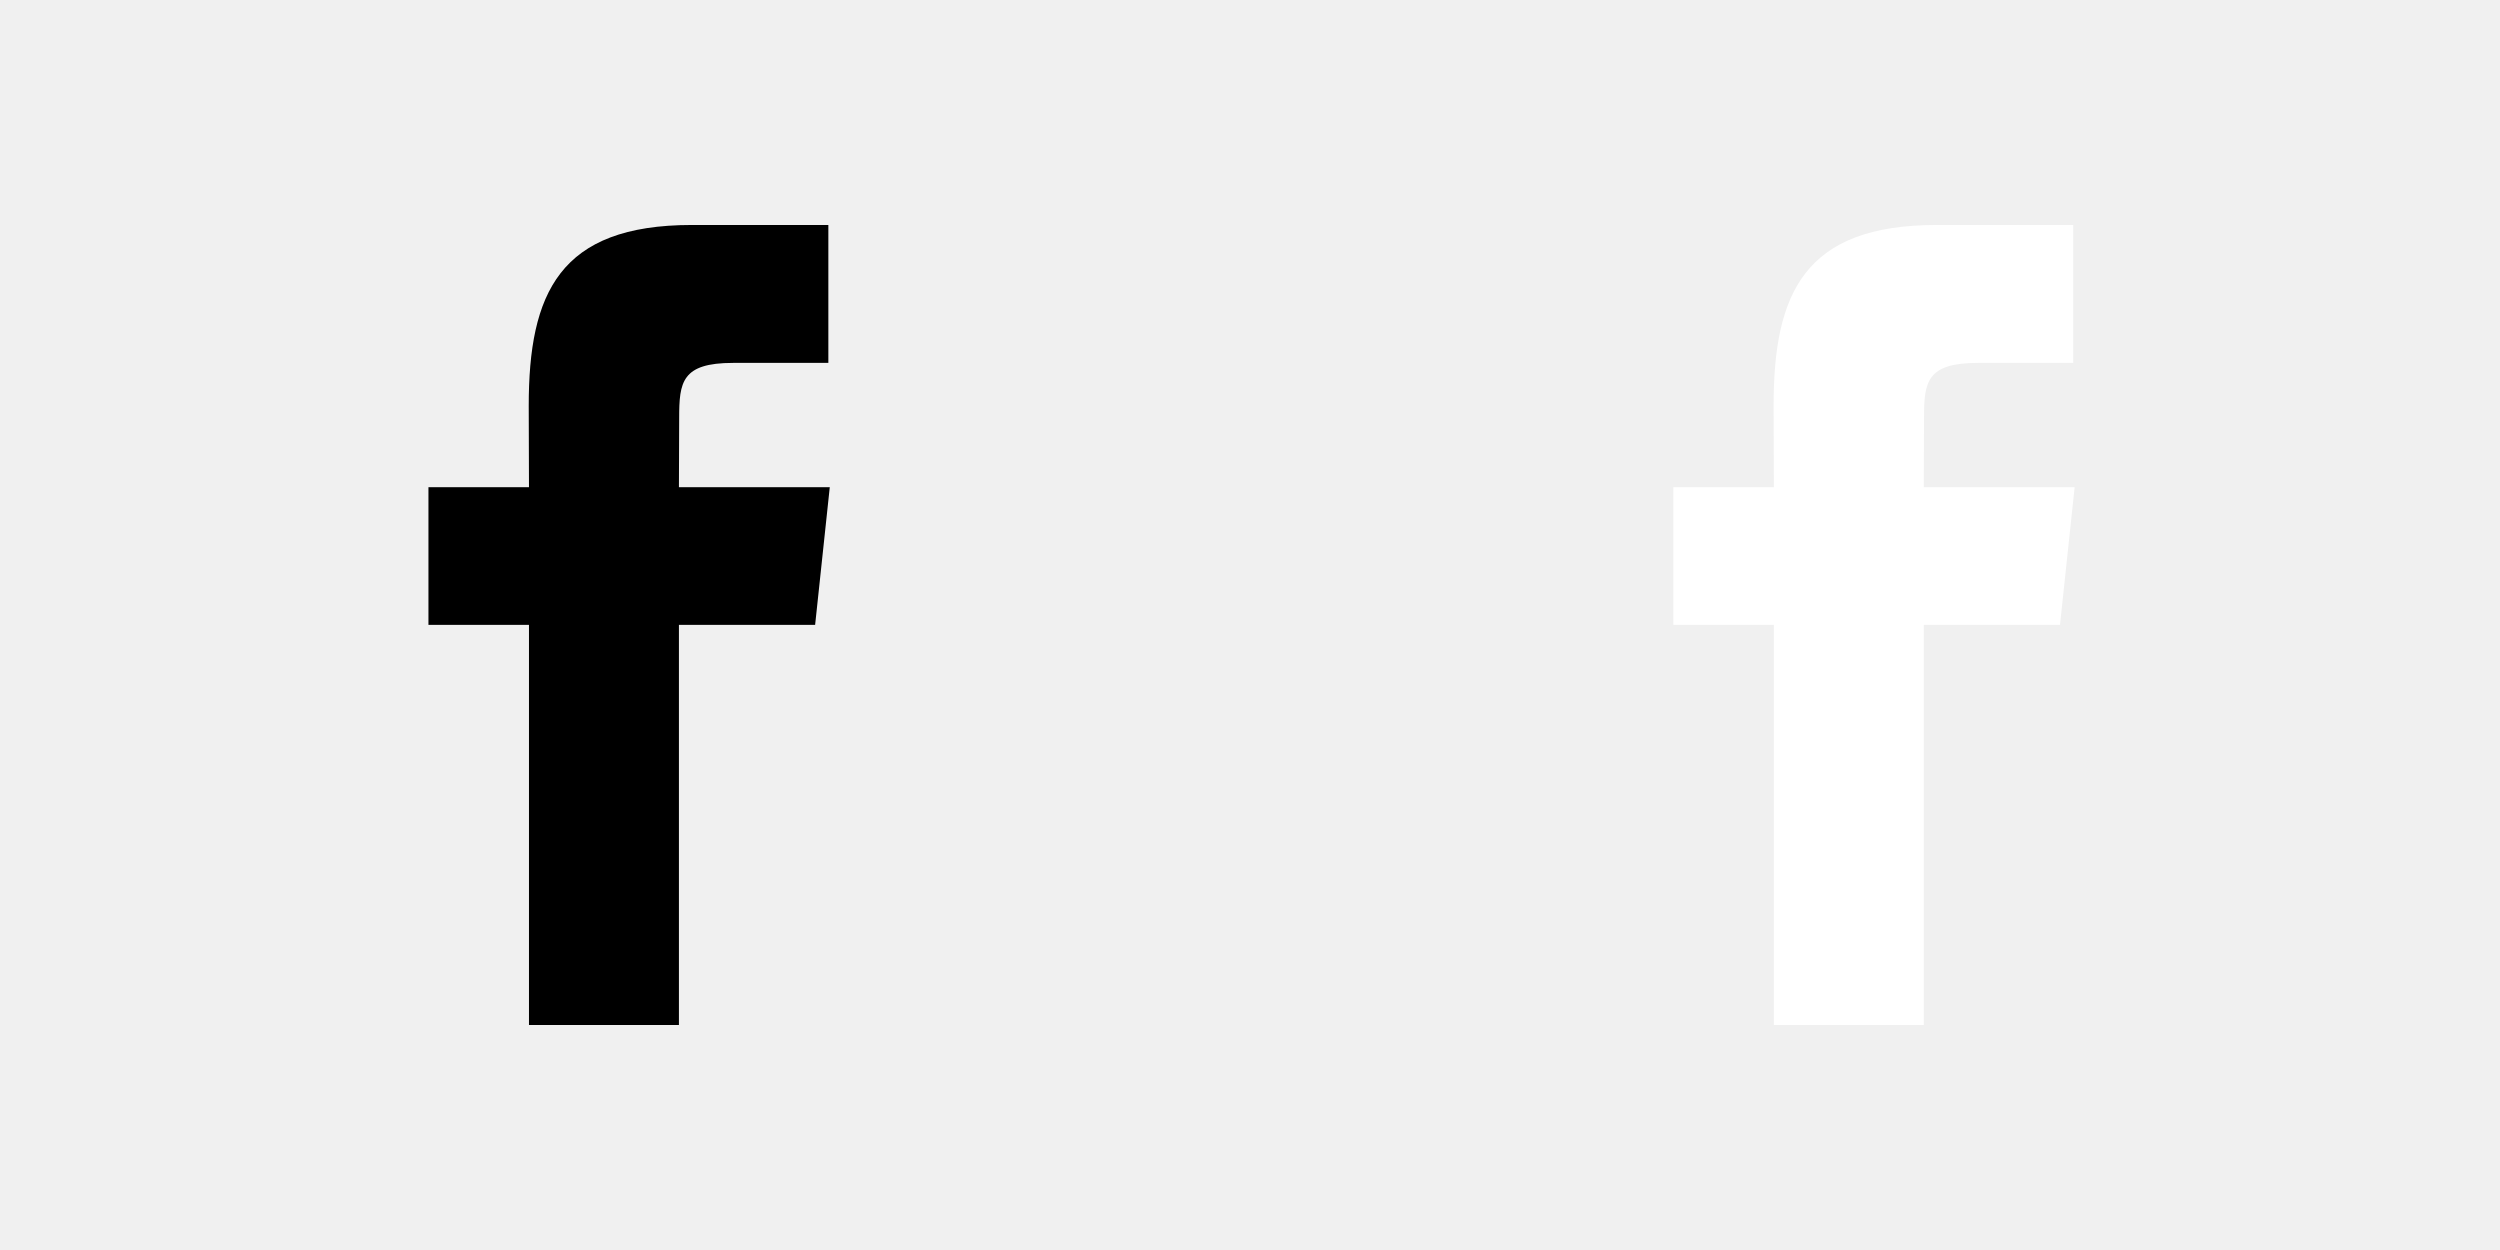
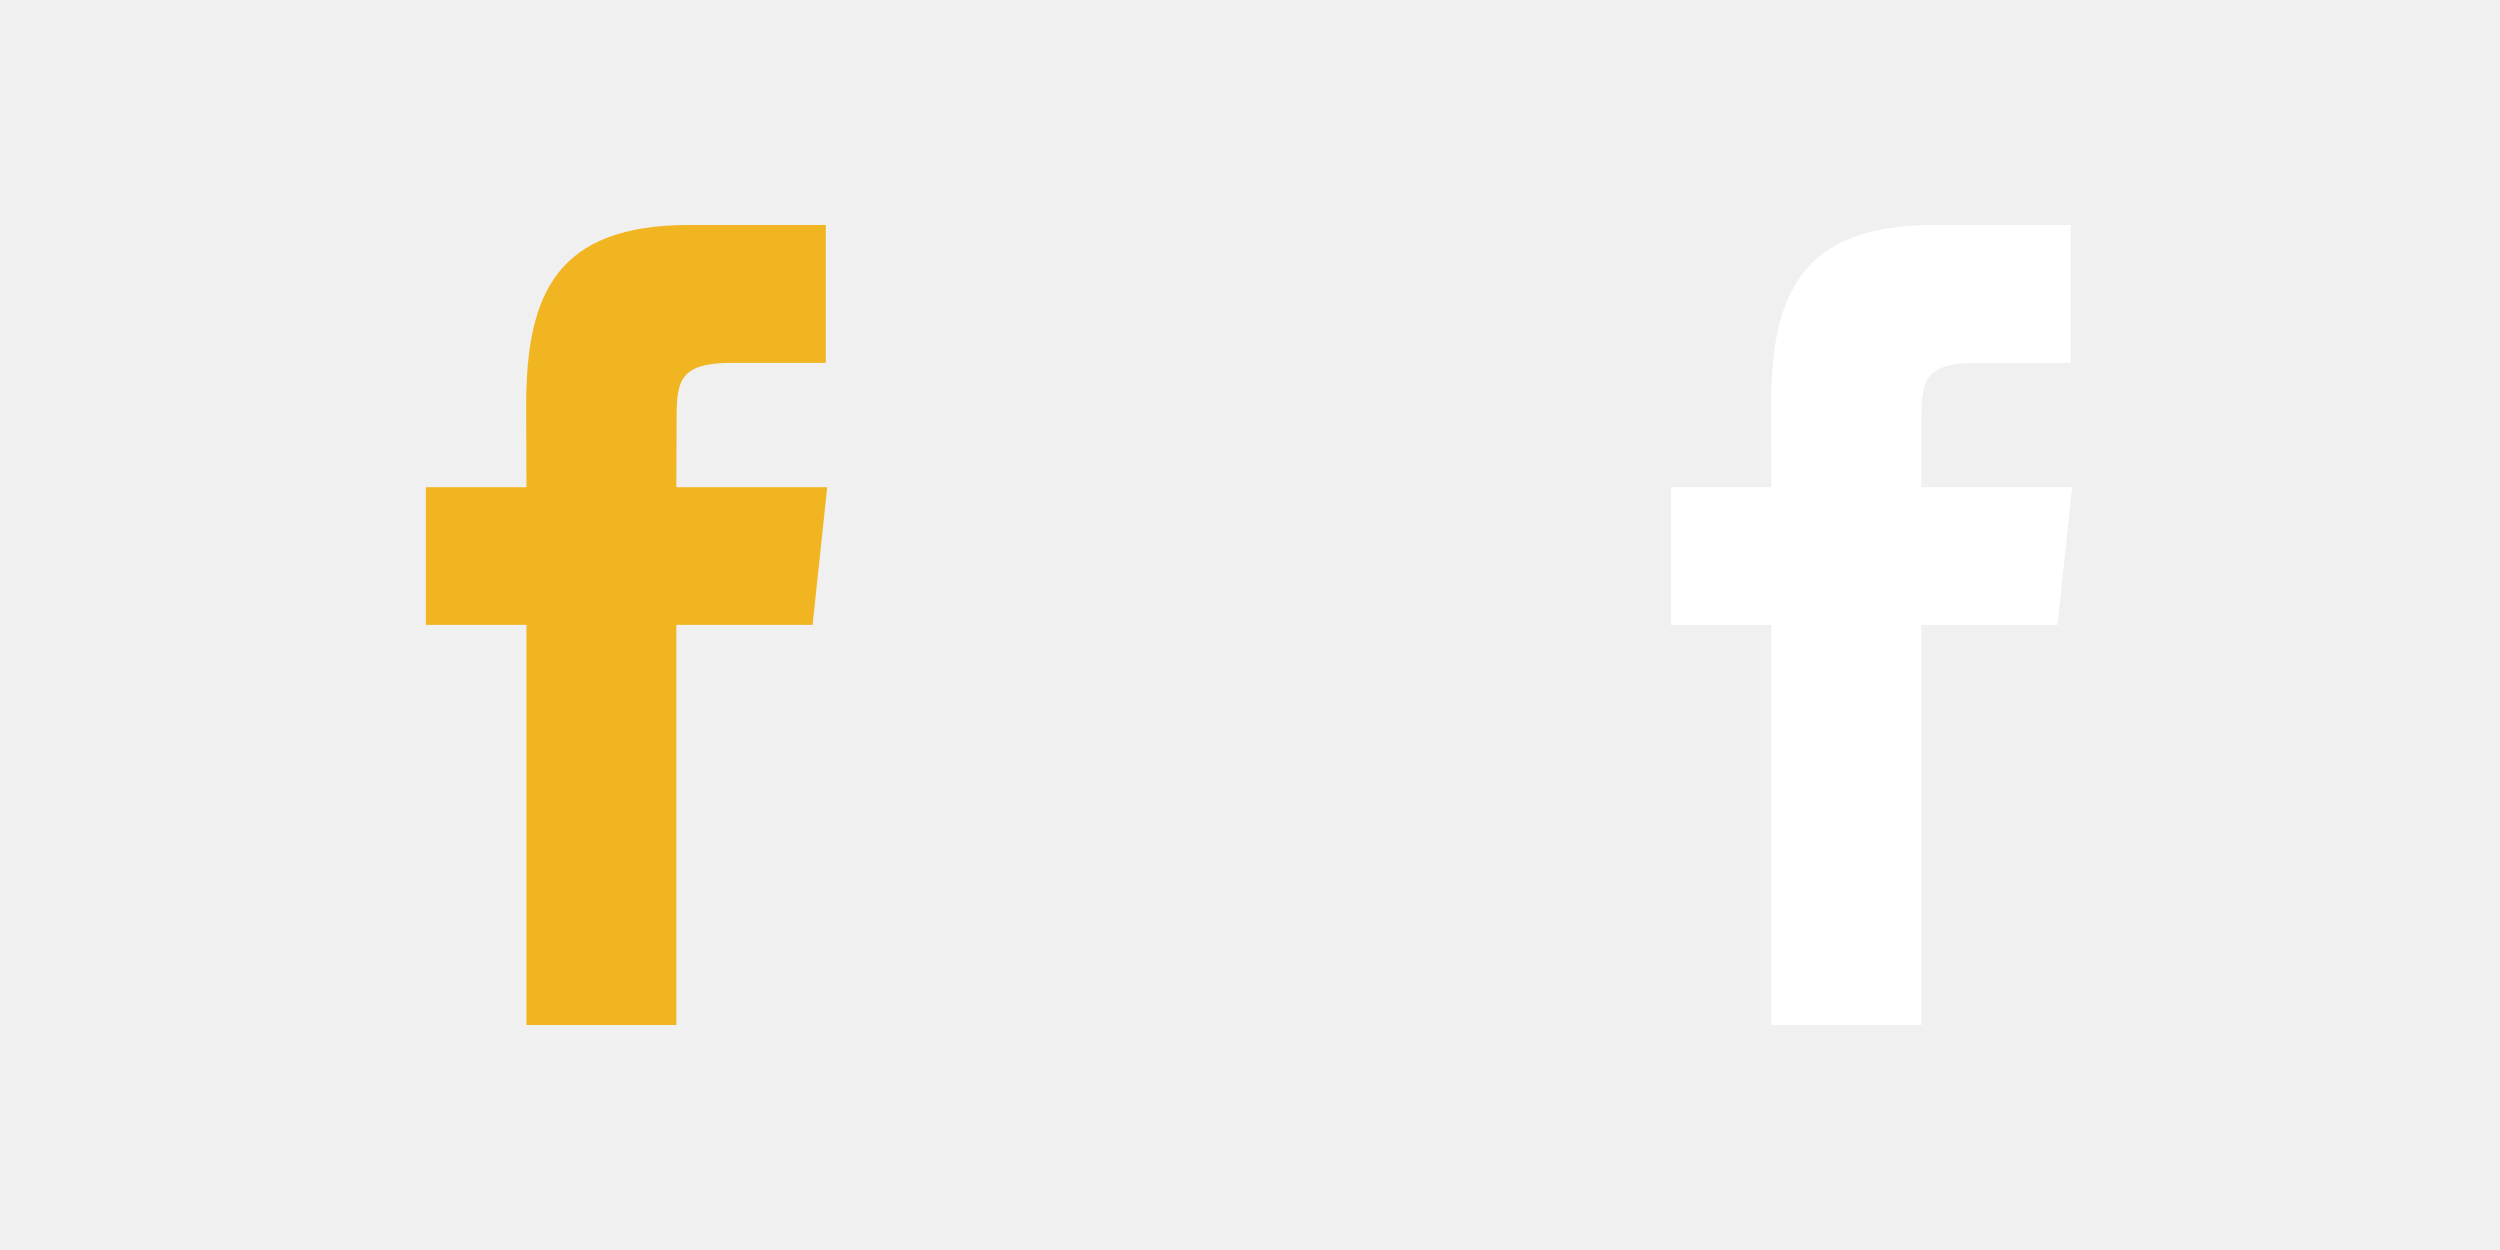
- <svg xmlns="http://www.w3.org/2000/svg" version="1.1" id="Layer_1" x="0px" y="0px" width="100px" height="50px" viewBox="-25 0 100 50" enable-background="new -25 0 100 50" xml:space="preserve">
+ <svg xmlns="http://www.w3.org/2000/svg" version="1.1" id="Layer_1" x="0px" y="0px" width="100px" height="50px" viewBox="0 0 100 50" enable-background="new 0 0 100 50" xml:space="preserve">
  <g>
-     <path d="M2.157,19.487l0.01-2.764c0-1.436,0.098-2.207,2.158-2.207h3.809V8.999H2.674c-5.303,0-6.525,2.734-6.525,7.236l0.01,3.252   h-4.021v5.508h4.021v16.006h5.998V24.995h5.448l0.586-5.508H2.157z" />
+     <path fill="#F1B521" d="M27.055,19.487l0.01-2.764c0-1.436,0.098-2.207,2.158-2.207h3.809V8.999h-5.46   c-5.303,0-6.525,2.734-6.525,7.236l0.01,3.252h-4.021v5.508h4.021v16.006h5.998V24.995h5.448l0.586-5.508H27.055z" />
  </g>
  <g>
-     <path fill="#FFFFFF" d="M51.951,19.487l0.01-2.764c0-1.436,0.098-2.207,2.158-2.207h3.809V8.999h-5.459   c-5.303,0-6.525,2.734-6.525,7.236l0.011,3.252h-4.021v5.508h4.021v16.006h5.998V24.995H57.4l0.586-5.508H51.951z" />
+     <path fill="#FFFFFF" d="M76.85,19.487l0.01-2.764c0-1.436,0.098-2.207,2.158-2.207h3.809V8.999h-5.459   c-5.303,0-6.525,2.734-6.525,7.236l0.012,3.252h-4.021v5.508h4.021v16.006h5.998V24.995h5.447l0.586-5.508H76.85z" />
  </g>
</svg>
